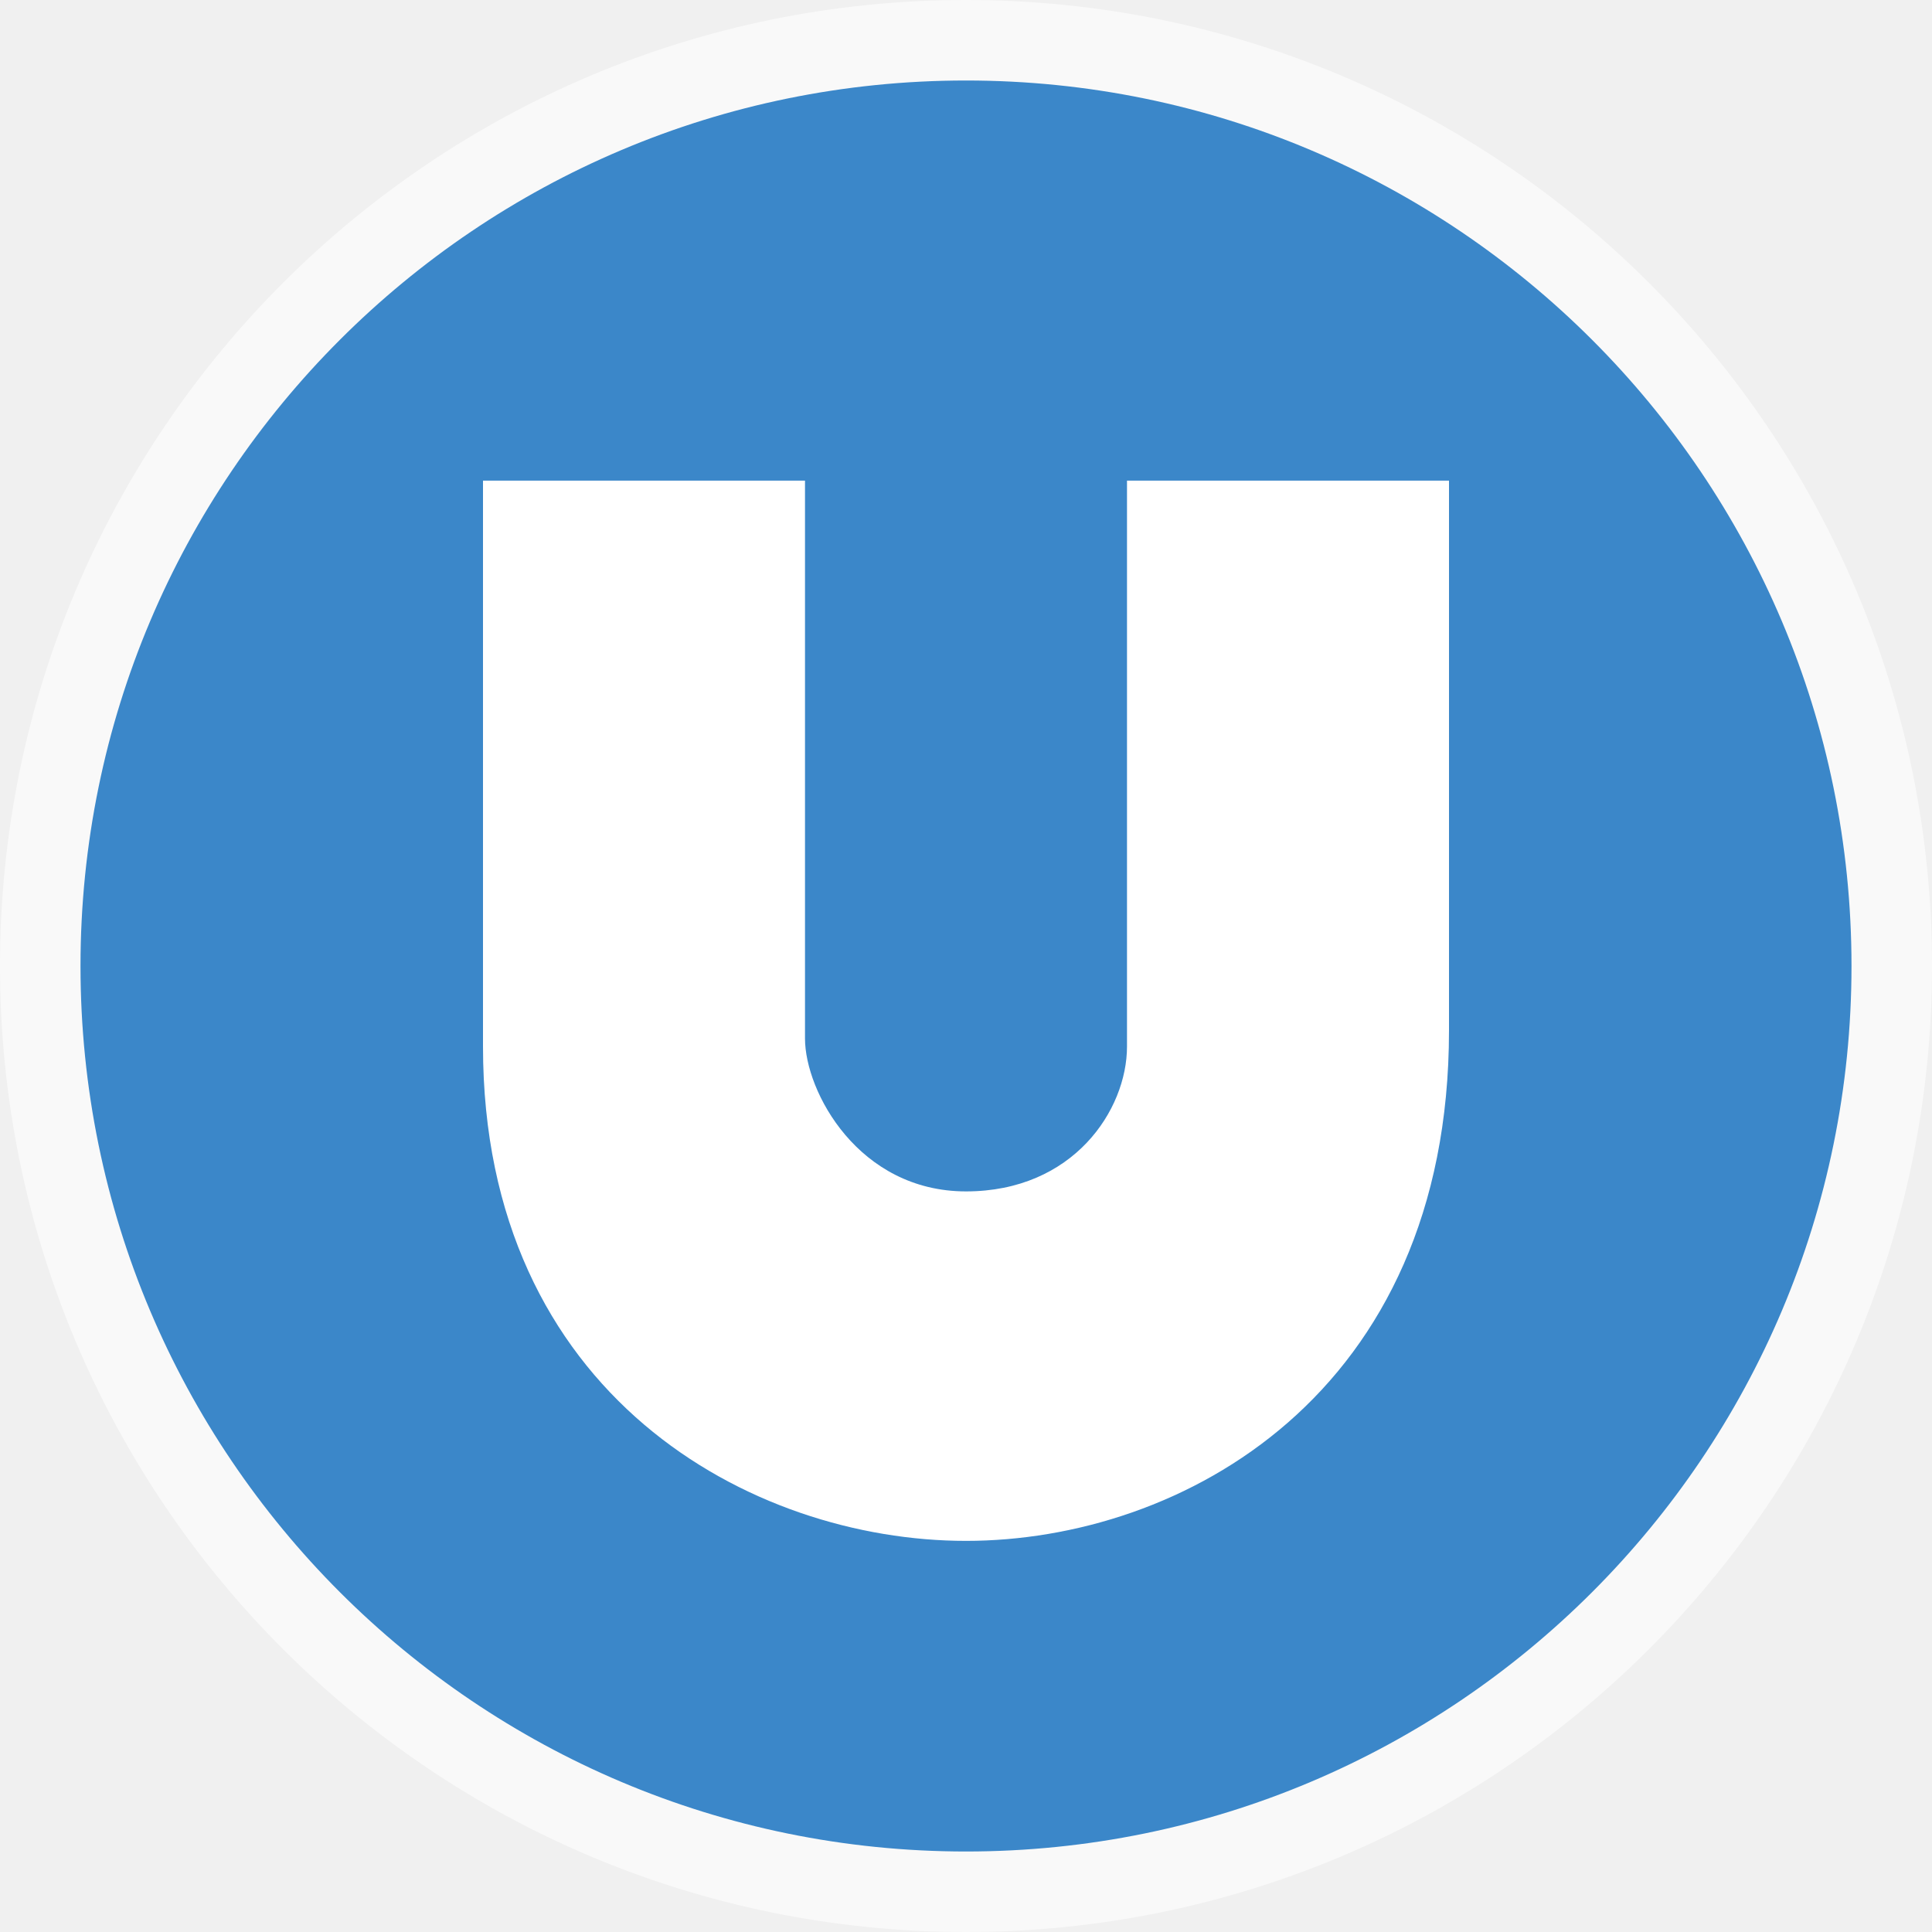
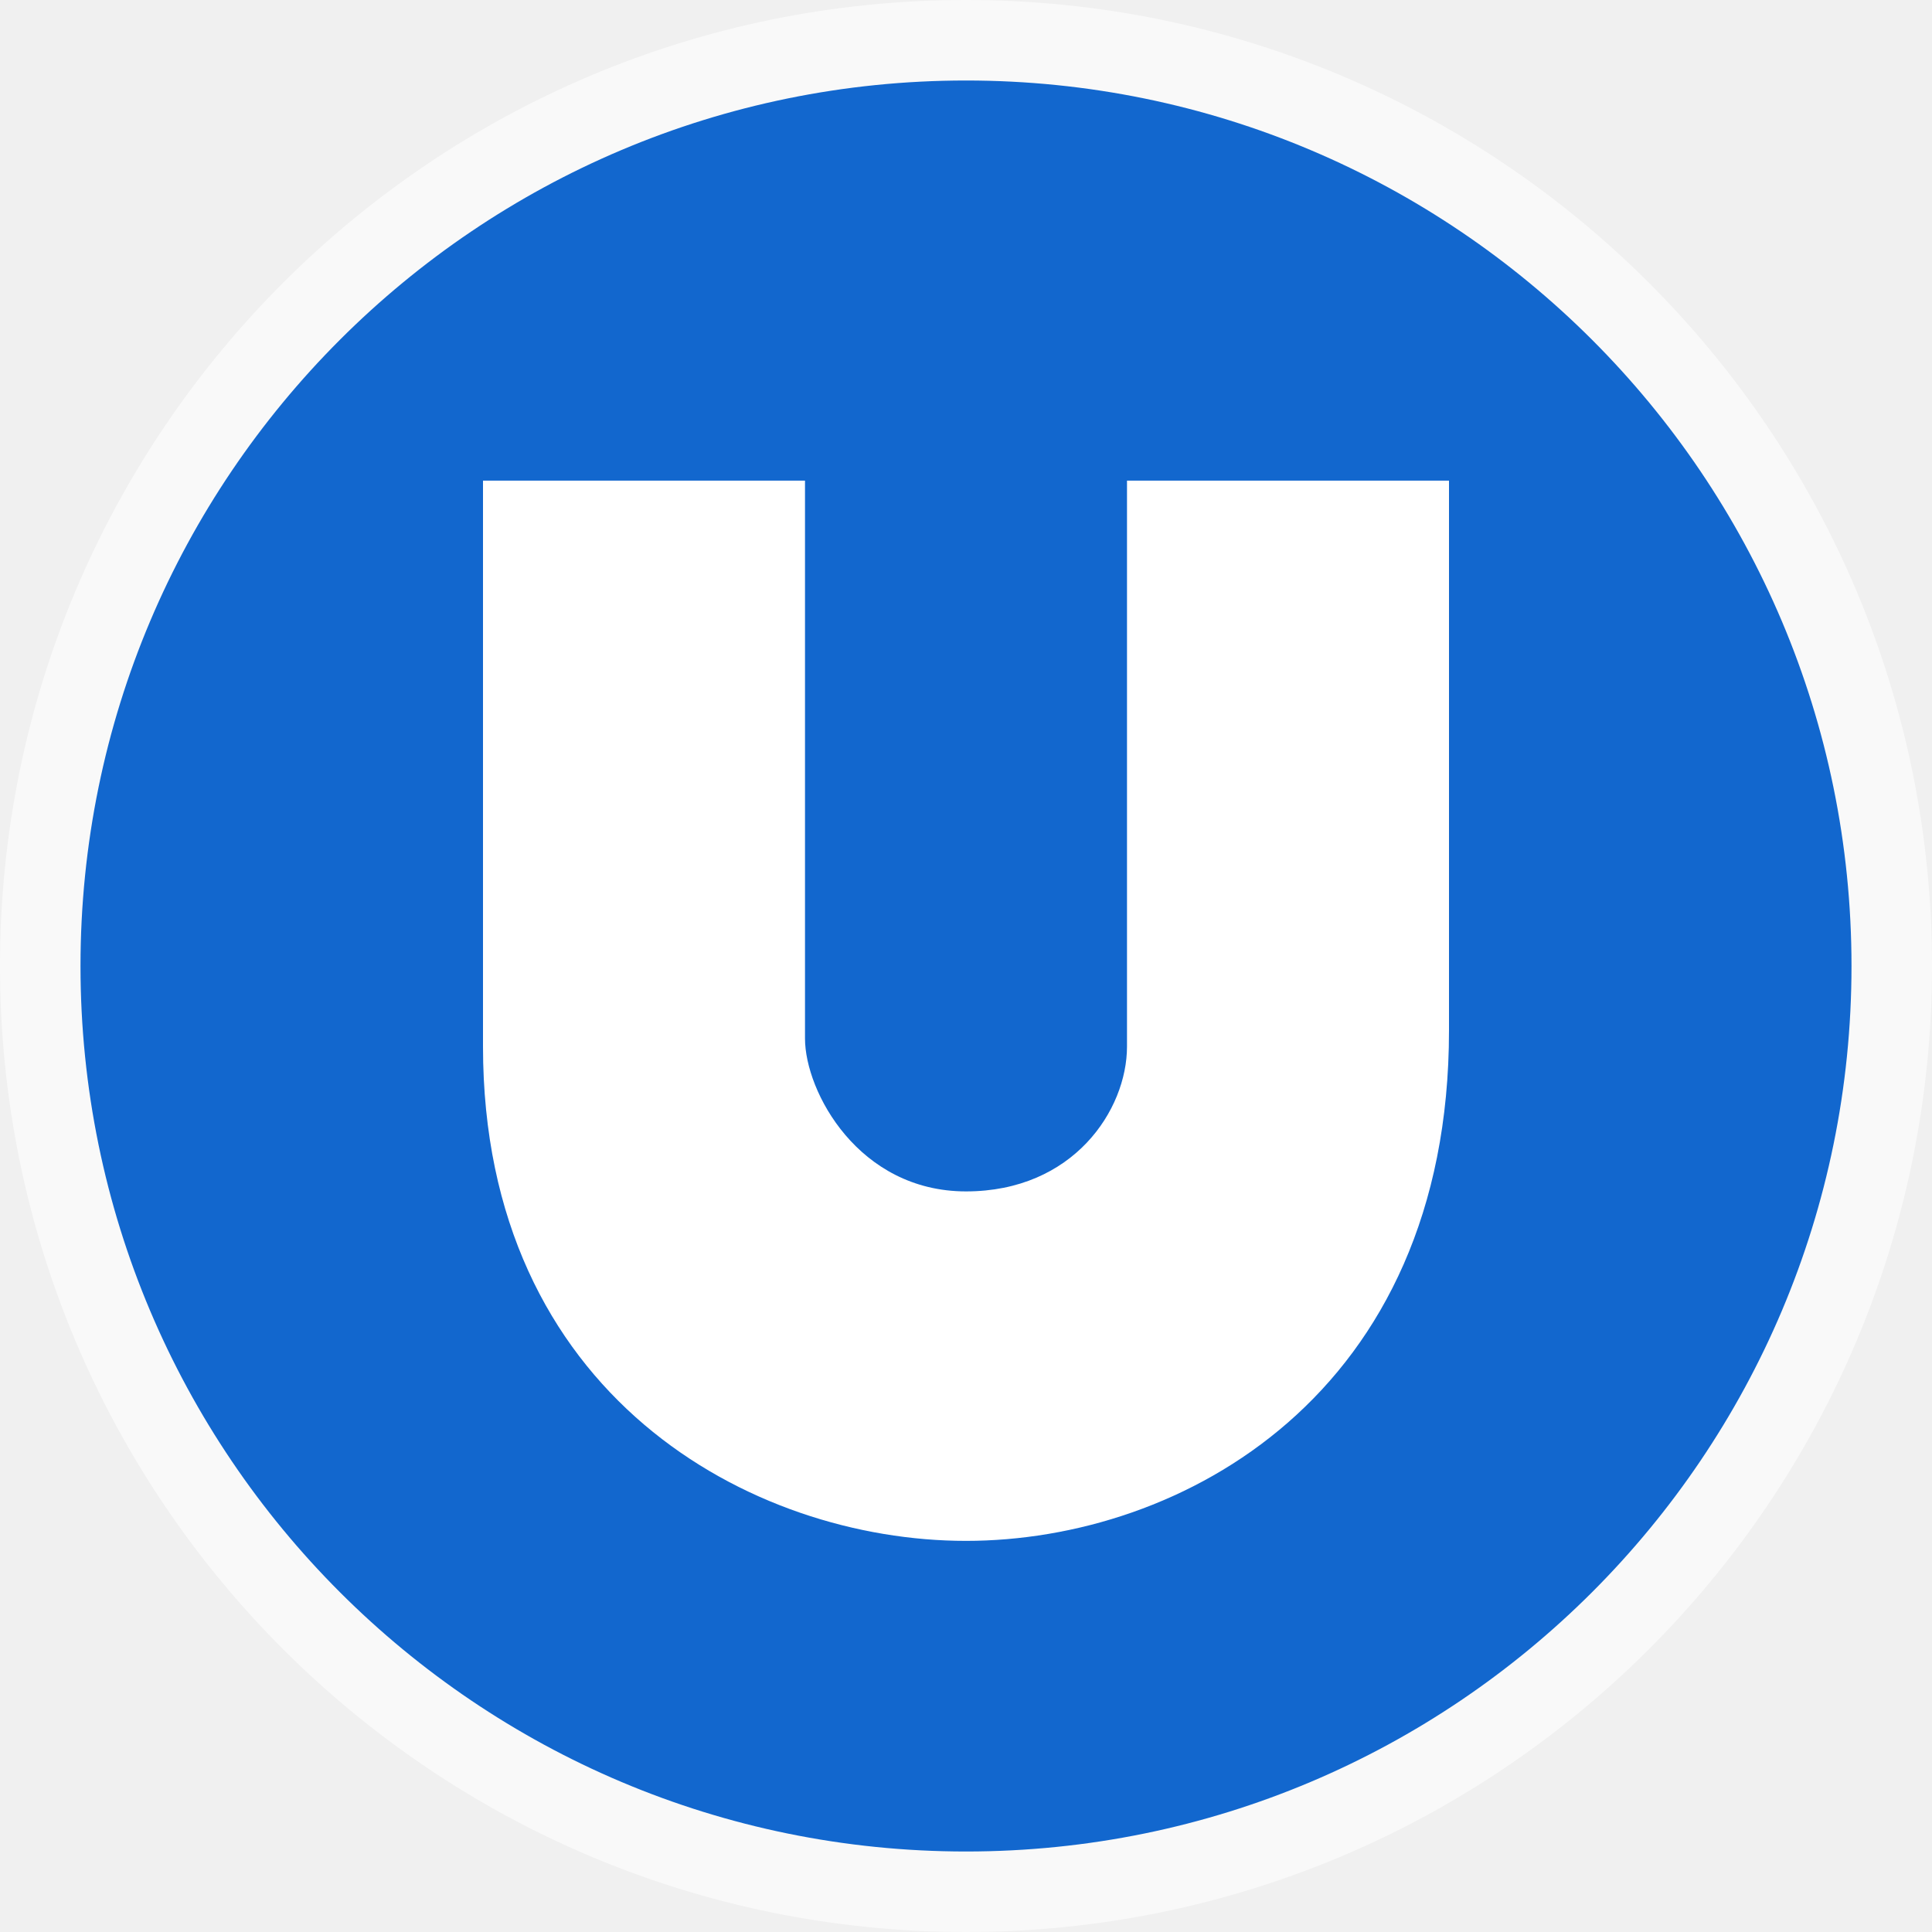
<svg xmlns="http://www.w3.org/2000/svg" width="14" height="14" version="1.1" viewBox="0 0 18 18">
  <g stroke-width=".75">
    <circle cx="9" cy="9" r="9" fill="#fff" opacity=".6" />
-     <circle cx="9" cy="9" r="8.25" fill="#3b87c9" />
+     <circle cx="9" cy="9" r="8.25" fill="#1267CE" />
    <path d="m9 14.356c-2 0-4.5-1.356-4.5-4.606v-5.272h3v5.197c0 0.496 0.5 1.425 1.5 1.425 1 0 1.5-0.759 1.5-1.35v-5.272h3v5.122c0 3.4-2.5 4.756-4.5 4.756z" fill="#fff" />
  </g>
</svg>
